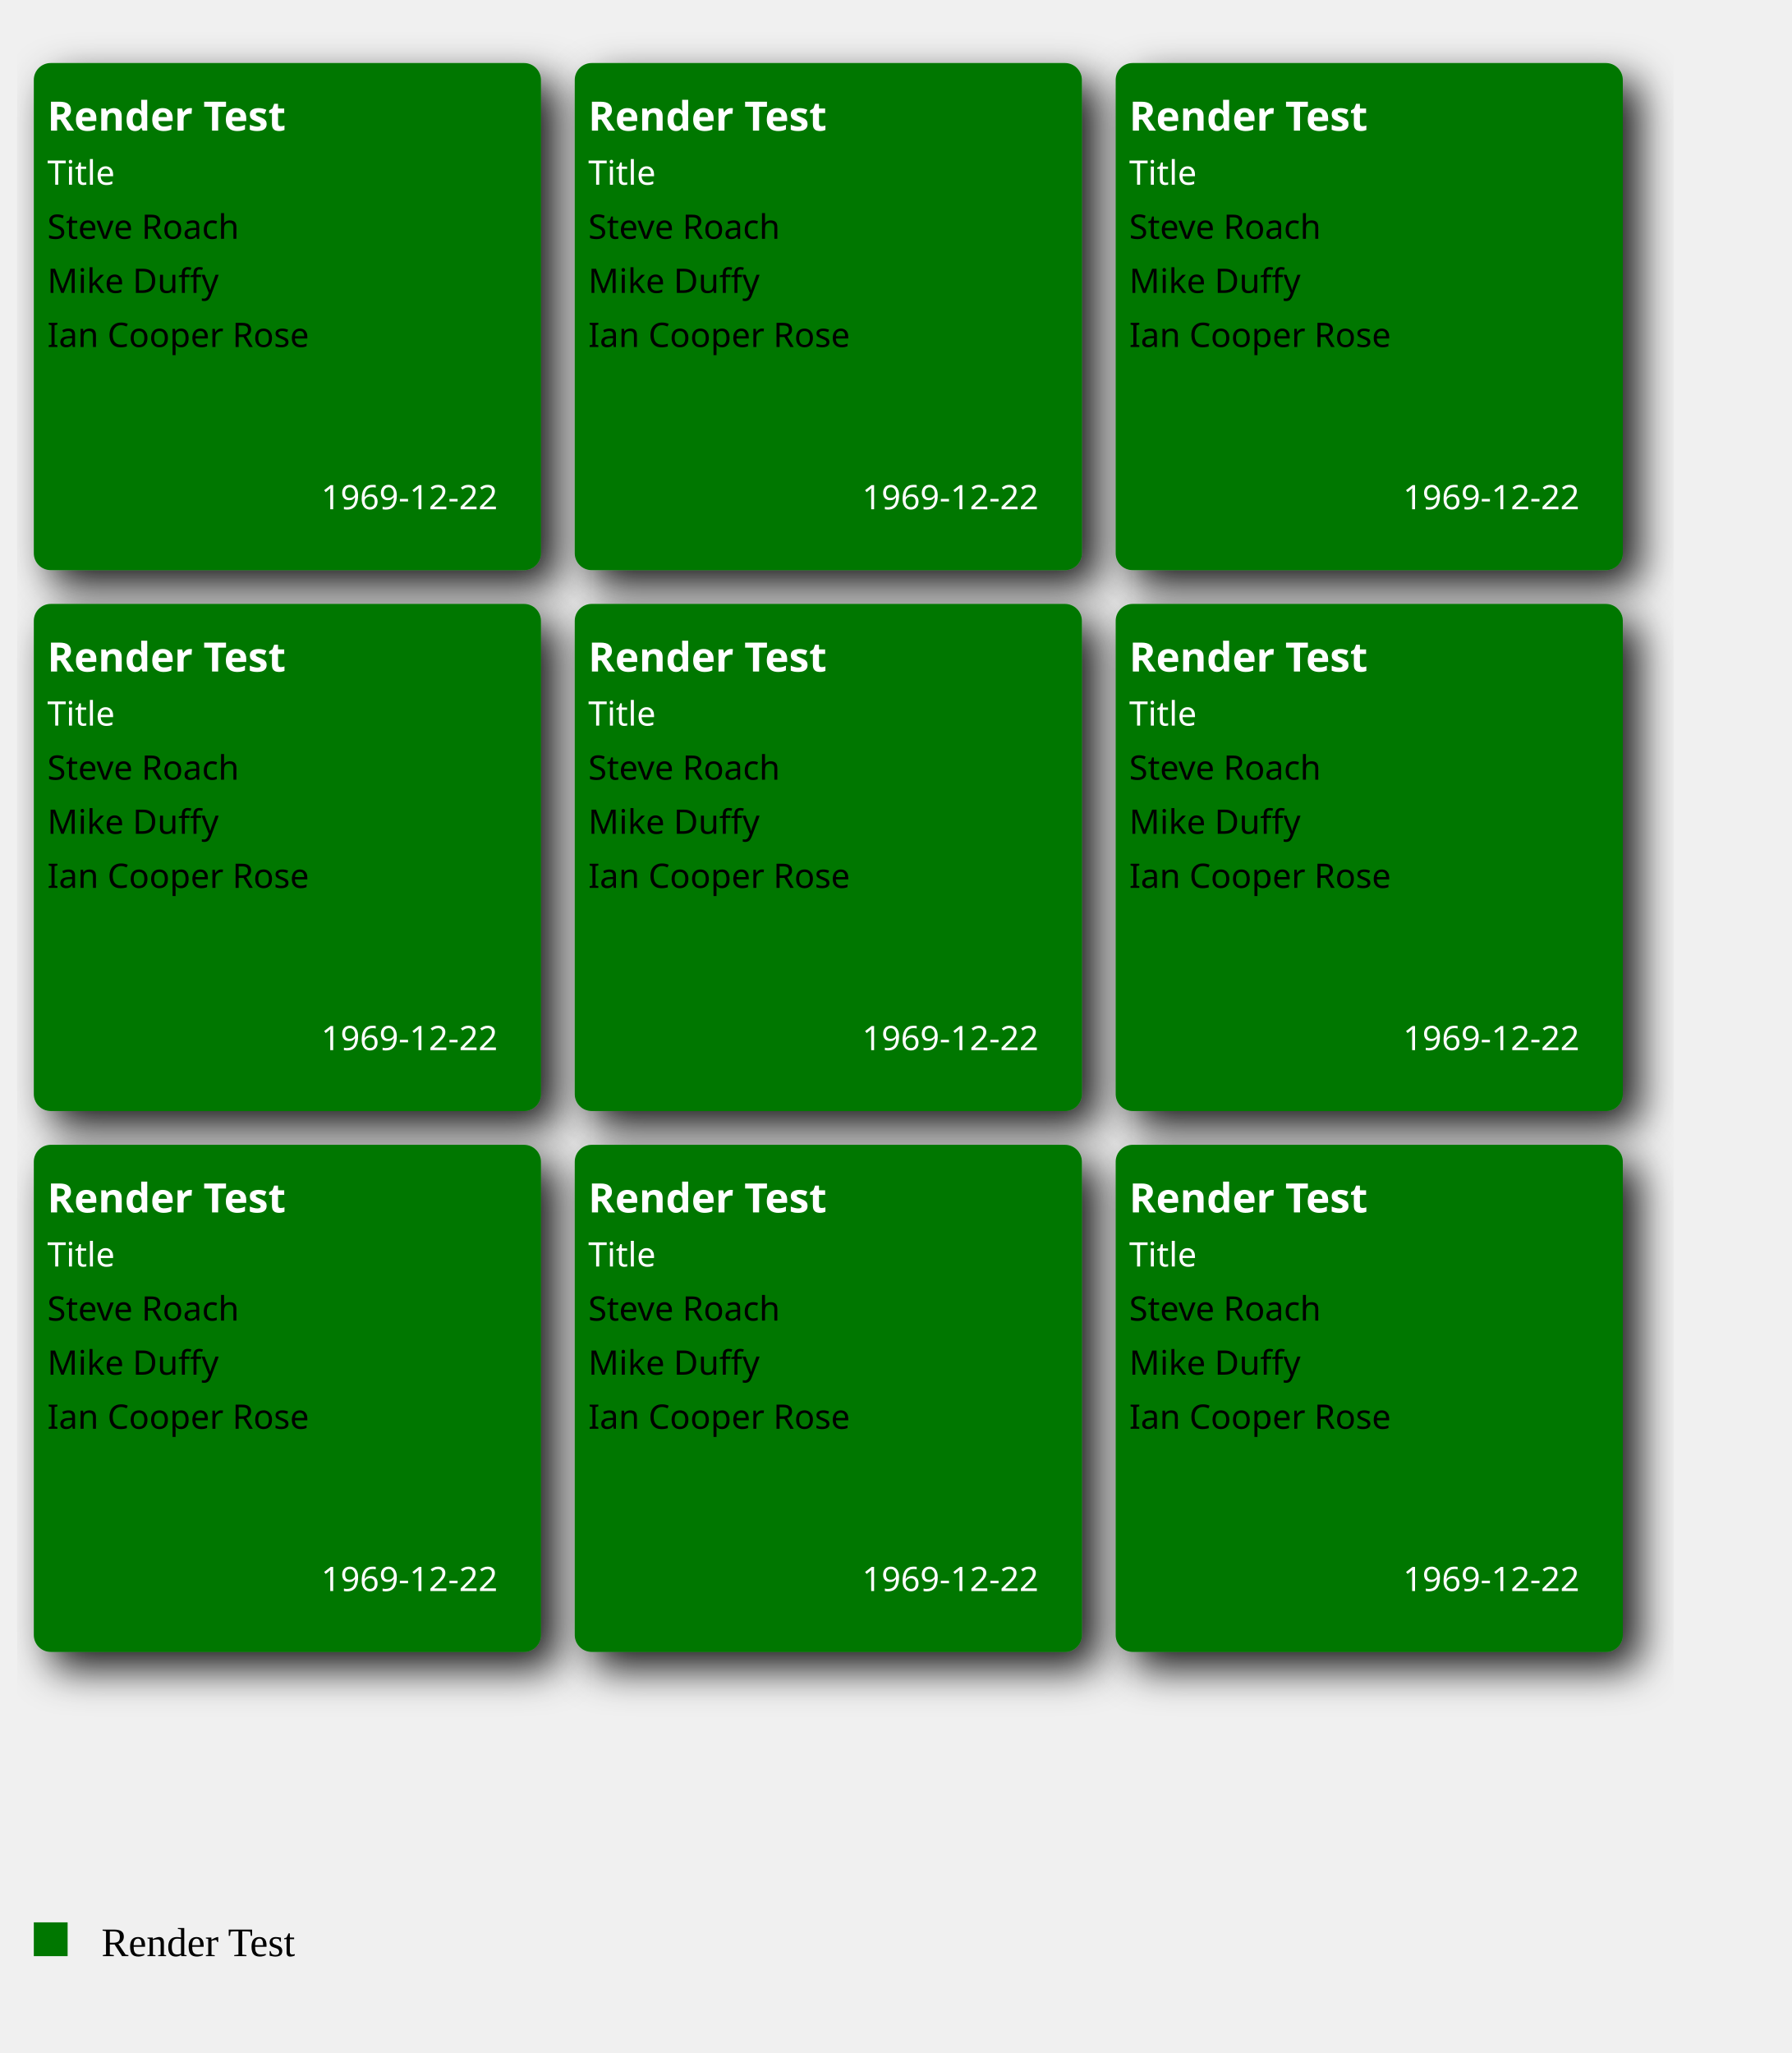
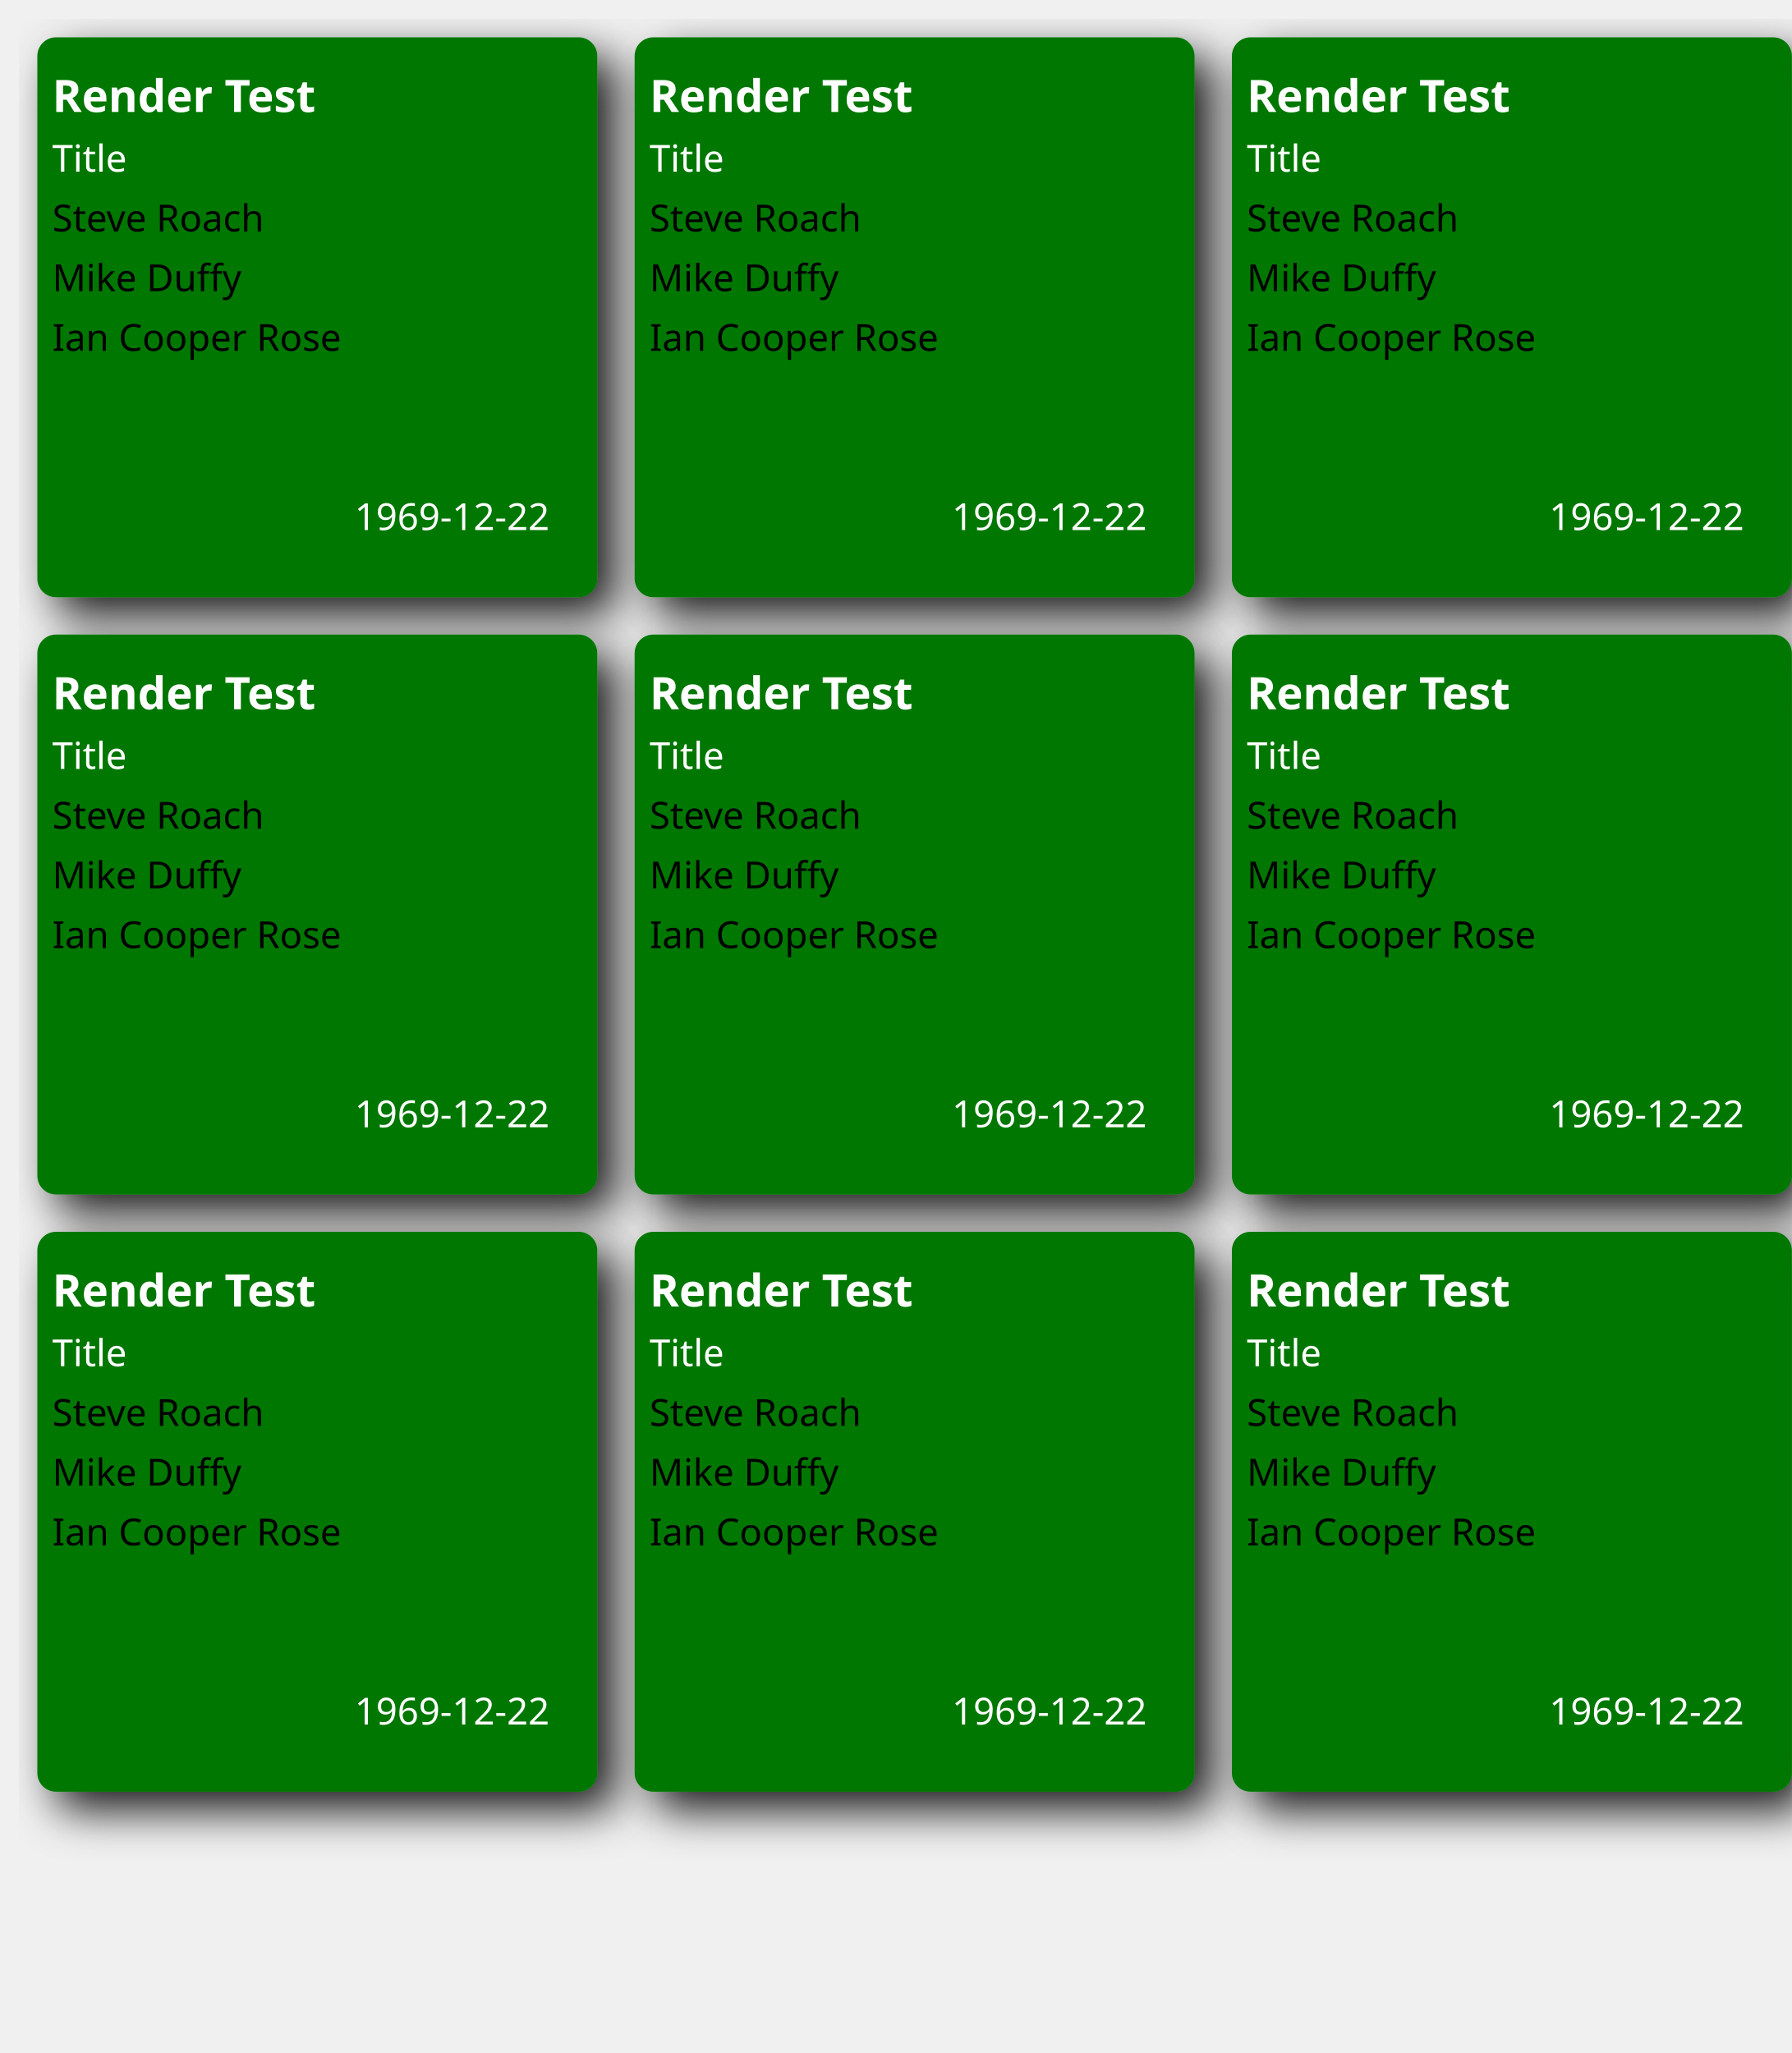
- <svg xmlns="http://www.w3.org/2000/svg" xmlns:xlink="http://www.w3.org/1999/xlink" width="480" height="550" viewBox="0 0 530 590">
+ <svg xmlns="http://www.w3.org/2000/svg" xmlns:xlink="http://www.w3.org/1999/xlink" width="480" height="550" viewBox="0 0 480 550">
  <defs>
    <filter id="dropShadow" height="130%">
      <feGaussianBlur in="SourceAlpha" stdDeviation="6" />
      <feOffset dx="5" dy="5" result="offsetblur" />
      <feComponentTransfer>
        <feFuncA type="linear" slope="0.9" />
      </feComponentTransfer>
      <feMerge>
        <feMergeNode />
        <feMergeNode in="SourceGraphic" />
      </feMerge>
    </filter>
    <filter id="filter">
      <feMorphology in="SourceAlpha" operator="dilate" radius="2" result="OUTLINE" />
      <feComposite operator="out" in="OUTLINE" in2="SourceAlpha" />
    </filter>
    <linearGradient id="linear-gradient-0" gradientUnits="userSpaceOnUse" x1="162.375" y1="40.053" x2="162.375" y2="9.99">
      <stop offset="0" stop-color="#ff857a" stop-opacity="1" />
      <stop offset="1" stop-color="#f0a2b7" stop-opacity="1" />
    </linearGradient>
    <linearGradient id="linear-gradient-1" gradientUnits="userSpaceOnUse" x1="471.482" y1="39.988" x2="471.482" y2="9.983">
      <stop offset="0" stop-color="#ffa801" stop-opacity="1" />
      <stop offset="1" stop-color="#ffcc01" stop-opacity="1" />
    </linearGradient>
    <linearGradient id="linear-gradient-2" gradientUnits="userSpaceOnUse" x1="781.482" y1="39.988" x2="781.482" y2="9.983">
      <stop offset="0" stop-color="#cb43f6" stop-opacity="1" />
      <stop offset="1" stop-color="#ec4cbd" stop-opacity="1" />
    </linearGradient>
    <linearGradient id="linear-gradient-3" gradientUnits="userSpaceOnUse" x1="162.375" y1="80.053" x2="162.375" y2="49.99">
      <stop offset="0" stop-color="#ff857a" stop-opacity="1" />
      <stop offset="1" stop-color="#f0a2b7" stop-opacity="1" />
    </linearGradient>
    <linearGradient id="linear-gradient-4" gradientUnits="userSpaceOnUse" x1="471.482" y1="79.988" x2="471.482" y2="49.983">
      <stop offset="0" stop-color="#ffa801" stop-opacity="1" />
      <stop offset="1" stop-color="#ffcc01" stop-opacity="1" />
    </linearGradient>
    <linearGradient id="linear-gradient-5" gradientUnits="userSpaceOnUse" x1="781.482" y1="79.988" x2="781.482" y2="49.983">
      <stop offset="0" stop-color="#cb43f6" stop-opacity="1" />
      <stop offset="1" stop-color="#ec4cbd" stop-opacity="1" />
    </linearGradient>
    <circle id="myCircle" cx="0" cy="0" r="60" class="card" />
    <rect id="legendRect" x="0" y="0" width="10" height="10" class="legend" />
    <rect id="mySlimRect" x="0" y="0" width="150" height="150" rx="5" ry="5" class="card" />
    <rect id="myLargeRect" fill="#fffefa" x="0" y="0" width="300" height="400" rx="5" ry="5" class="card" filter="url(#dropShadow)"> </rect>
    <rect id="myLargerHeroRect" x="0" y="0" width="300" height="191" rx="5" ry="5" class="card" />
    <rect id="myPanel" x="0" y="0" width="300" height="30" rx="5" ry="5" class="card" />
  </defs>
  <style> rect.card { pointer-events: bounding-box; opacity: 1; } rect.card:hover { opacity: 0.6; } .card { filter: url(#dropShadow); } .lineHead { fill: white; font-family: "Noto Sans",sans-serif; font-weight: bold; font-size: 12px; } .subtitle { fill: white; font-family: "Noto Sans",sans-serif; font-weight: normal; font-size: 10px; } .author { fill: black; font-family: "Noto Sans",sans-serif; font-weight: normal; font-size: 10px; } .date { fill: white; font-family: "Noto Sans",sans-serif; font-weight: normal; font-size: 10px; } #tooltip { background: cornsilk; border: 1px solid black; border-radius: 5px; padding: 5px; } </style>
  <g>
    <a xlink:href="https://docops.io/" target="_top">
      <use x="10" y="10" fill="#007700" xlink:href="#mySlimRect"> </use>
    </a>
    <text x="12" y="30">
      <tspan x="14" dy="0" class="lineHead">Render Test</tspan>
      <tspan x="14" dy="16" class="subtitle">Title</tspan>
      <tspan x="14" dy="16" class="author">Steve Roach</tspan>
      <tspan x="14" dy="16" class="author">Mike Duffy</tspan>
      <tspan x="14" dy="16" class="author">Ian Cooper Rose</tspan>
      <tspan x="95" dy="48" class="date">1969-12-22</tspan>
    </text>
    <a xlink:href="https://docops.io/" target="_top">
      <use x="170" y="10" fill="#007700" xlink:href="#mySlimRect"> </use>
    </a>
    <text x="172" y="30">
      <tspan x="174" dy="0" class="lineHead">Render Test</tspan>
      <tspan x="174" dy="16" class="subtitle">Title</tspan>
      <tspan x="174" dy="16" class="author">Steve Roach</tspan>
      <tspan x="174" dy="16" class="author">Mike Duffy</tspan>
      <tspan x="174" dy="16" class="author">Ian Cooper Rose</tspan>
      <tspan x="255" dy="48" class="date">1969-12-22</tspan>
    </text>
    <a xlink:href="https://docops.io/" target="_top">
      <use x="330" y="10" fill="#007700" xlink:href="#mySlimRect"> </use>
    </a>
    <text x="332" y="30">
      <tspan x="334" dy="0" class="lineHead">Render Test</tspan>
      <tspan x="334" dy="16" class="subtitle">Title</tspan>
      <tspan x="334" dy="16" class="author">Steve Roach</tspan>
      <tspan x="334" dy="16" class="author">Mike Duffy</tspan>
      <tspan x="334" dy="16" class="author">Ian Cooper Rose</tspan>
      <tspan x="415" dy="48" class="date">1969-12-22</tspan>
    </text>
  </g>
  <g>
    <a xlink:href="https://docops.io/" target="_top">
      <use x="10" y="170" fill="#007700" xlink:href="#mySlimRect"> </use>
    </a>
    <text x="12" y="190">
      <tspan x="14" dy="0" class="lineHead">Render Test</tspan>
      <tspan x="14" dy="16" class="subtitle">Title</tspan>
      <tspan x="14" dy="16" class="author">Steve Roach</tspan>
      <tspan x="14" dy="16" class="author">Mike Duffy</tspan>
      <tspan x="14" dy="16" class="author">Ian Cooper Rose</tspan>
      <tspan x="95" dy="48" class="date">1969-12-22</tspan>
    </text>
    <a xlink:href="https://docops.io/" target="_top">
      <use x="170" y="170" fill="#007700" xlink:href="#mySlimRect"> </use>
    </a>
    <text x="172" y="190">
      <tspan x="174" dy="0" class="lineHead">Render Test</tspan>
      <tspan x="174" dy="16" class="subtitle">Title</tspan>
      <tspan x="174" dy="16" class="author">Steve Roach</tspan>
      <tspan x="174" dy="16" class="author">Mike Duffy</tspan>
      <tspan x="174" dy="16" class="author">Ian Cooper Rose</tspan>
      <tspan x="255" dy="48" class="date">1969-12-22</tspan>
    </text>
    <a xlink:href="https://docops.io/" target="_top">
      <use x="330" y="170" fill="#007700" xlink:href="#mySlimRect"> </use>
    </a>
    <text x="332" y="190">
      <tspan x="334" dy="0" class="lineHead">Render Test</tspan>
      <tspan x="334" dy="16" class="subtitle">Title</tspan>
      <tspan x="334" dy="16" class="author">Steve Roach</tspan>
      <tspan x="334" dy="16" class="author">Mike Duffy</tspan>
      <tspan x="334" dy="16" class="author">Ian Cooper Rose</tspan>
      <tspan x="415" dy="48" class="date">1969-12-22</tspan>
    </text>
  </g>
  <g>
    <a xlink:href="https://docops.io/" target="_top">
      <use x="10" y="330" fill="#007700" xlink:href="#mySlimRect"> </use>
    </a>
    <text x="12" y="350">
      <tspan x="14" dy="0" class="lineHead">Render Test</tspan>
      <tspan x="14" dy="16" class="subtitle">Title</tspan>
      <tspan x="14" dy="16" class="author">Steve Roach</tspan>
      <tspan x="14" dy="16" class="author">Mike Duffy</tspan>
      <tspan x="14" dy="16" class="author">Ian Cooper Rose</tspan>
      <tspan x="95" dy="48" class="date">1969-12-22</tspan>
    </text>
    <a xlink:href="https://docops.io/" target="_top">
      <use x="170" y="330" fill="#007700" xlink:href="#mySlimRect"> </use>
    </a>
    <text x="172" y="350">
      <tspan x="174" dy="0" class="lineHead">Render Test</tspan>
      <tspan x="174" dy="16" class="subtitle">Title</tspan>
      <tspan x="174" dy="16" class="author">Steve Roach</tspan>
      <tspan x="174" dy="16" class="author">Mike Duffy</tspan>
      <tspan x="174" dy="16" class="author">Ian Cooper Rose</tspan>
      <tspan x="255" dy="48" class="date">1969-12-22</tspan>
    </text>
    <a xlink:href="https://docops.io/" target="_top">
      <use x="330" y="330" fill="#007700" xlink:href="#mySlimRect"> </use>
    </a>
    <text x="332" y="350">
      <tspan x="334" dy="0" class="lineHead">Render Test</tspan>
      <tspan x="334" dy="16" class="subtitle">Title</tspan>
      <tspan x="334" dy="16" class="author">Steve Roach</tspan>
      <tspan x="334" dy="16" class="author">Mike Duffy</tspan>
      <tspan x="334" dy="16" class="author">Ian Cooper Rose</tspan>
      <tspan x="415" dy="48" class="date">1969-12-22</tspan>
    </text>
  </g>
  <svg>
    <use x="10" y="560" style="fill:#007700" xlink:href="#legendRect" />
    <text x="30" y="570" class="legendText">Render Test</text>
  </svg>
</svg>
